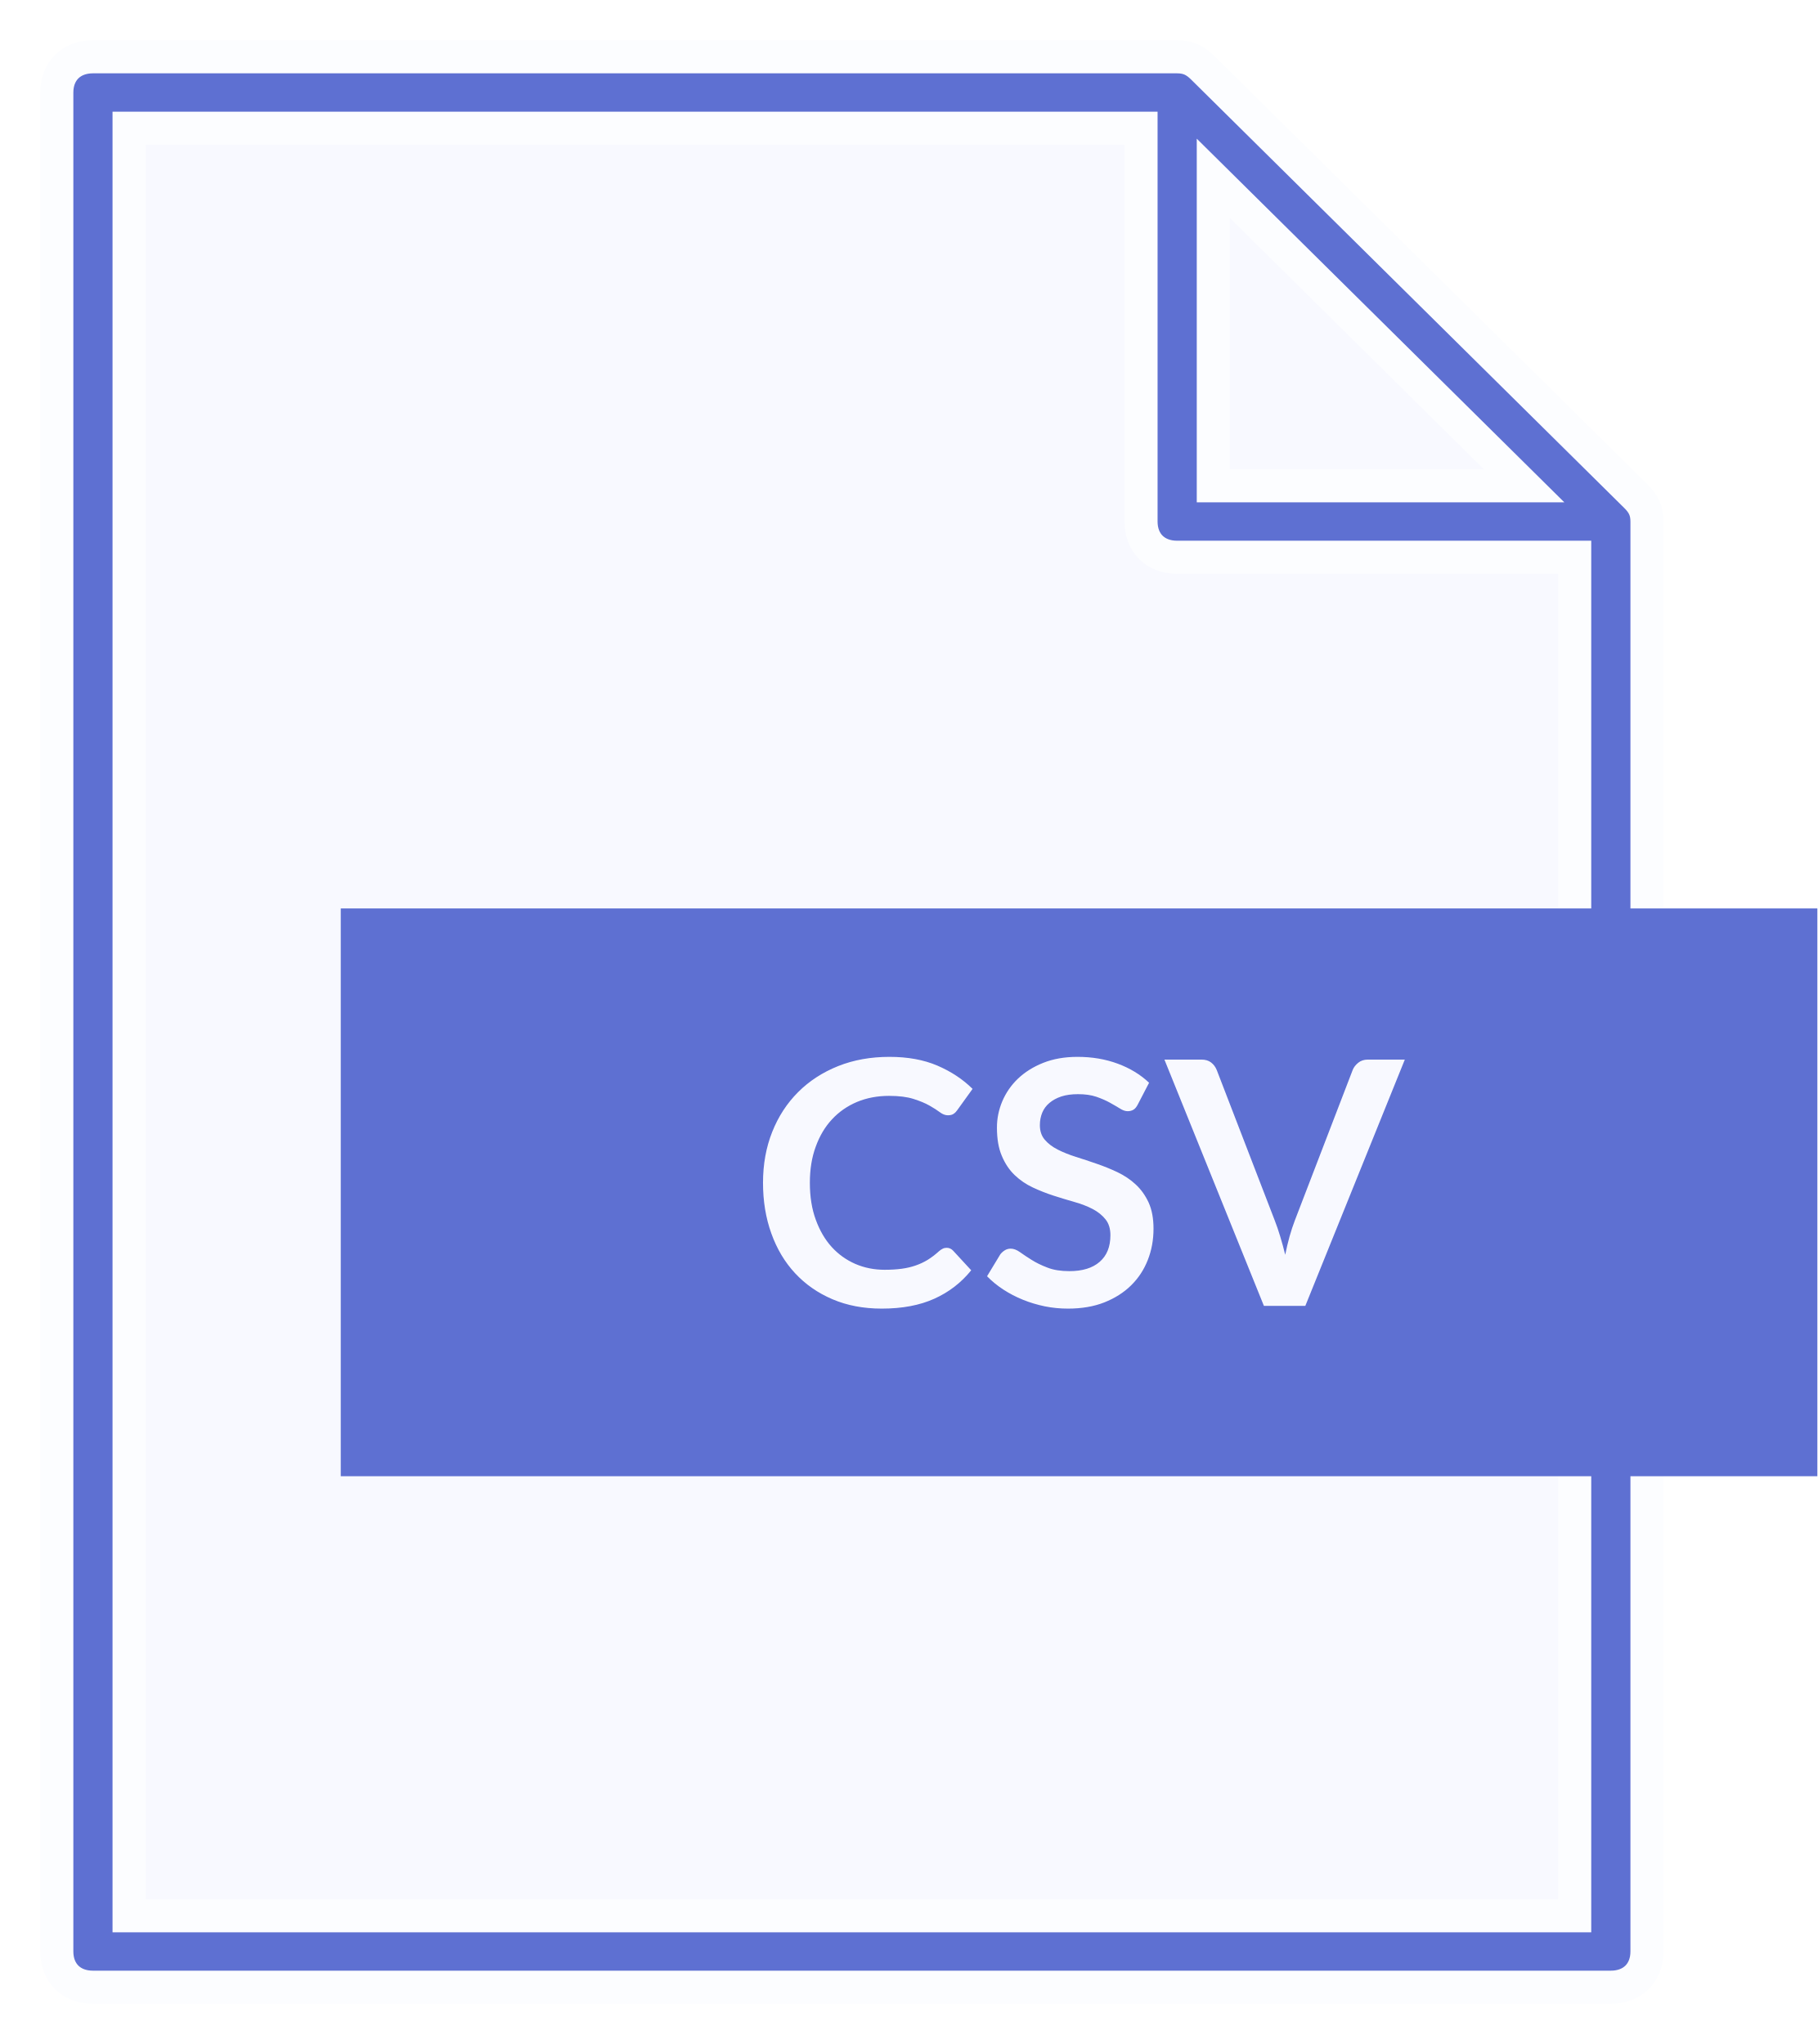
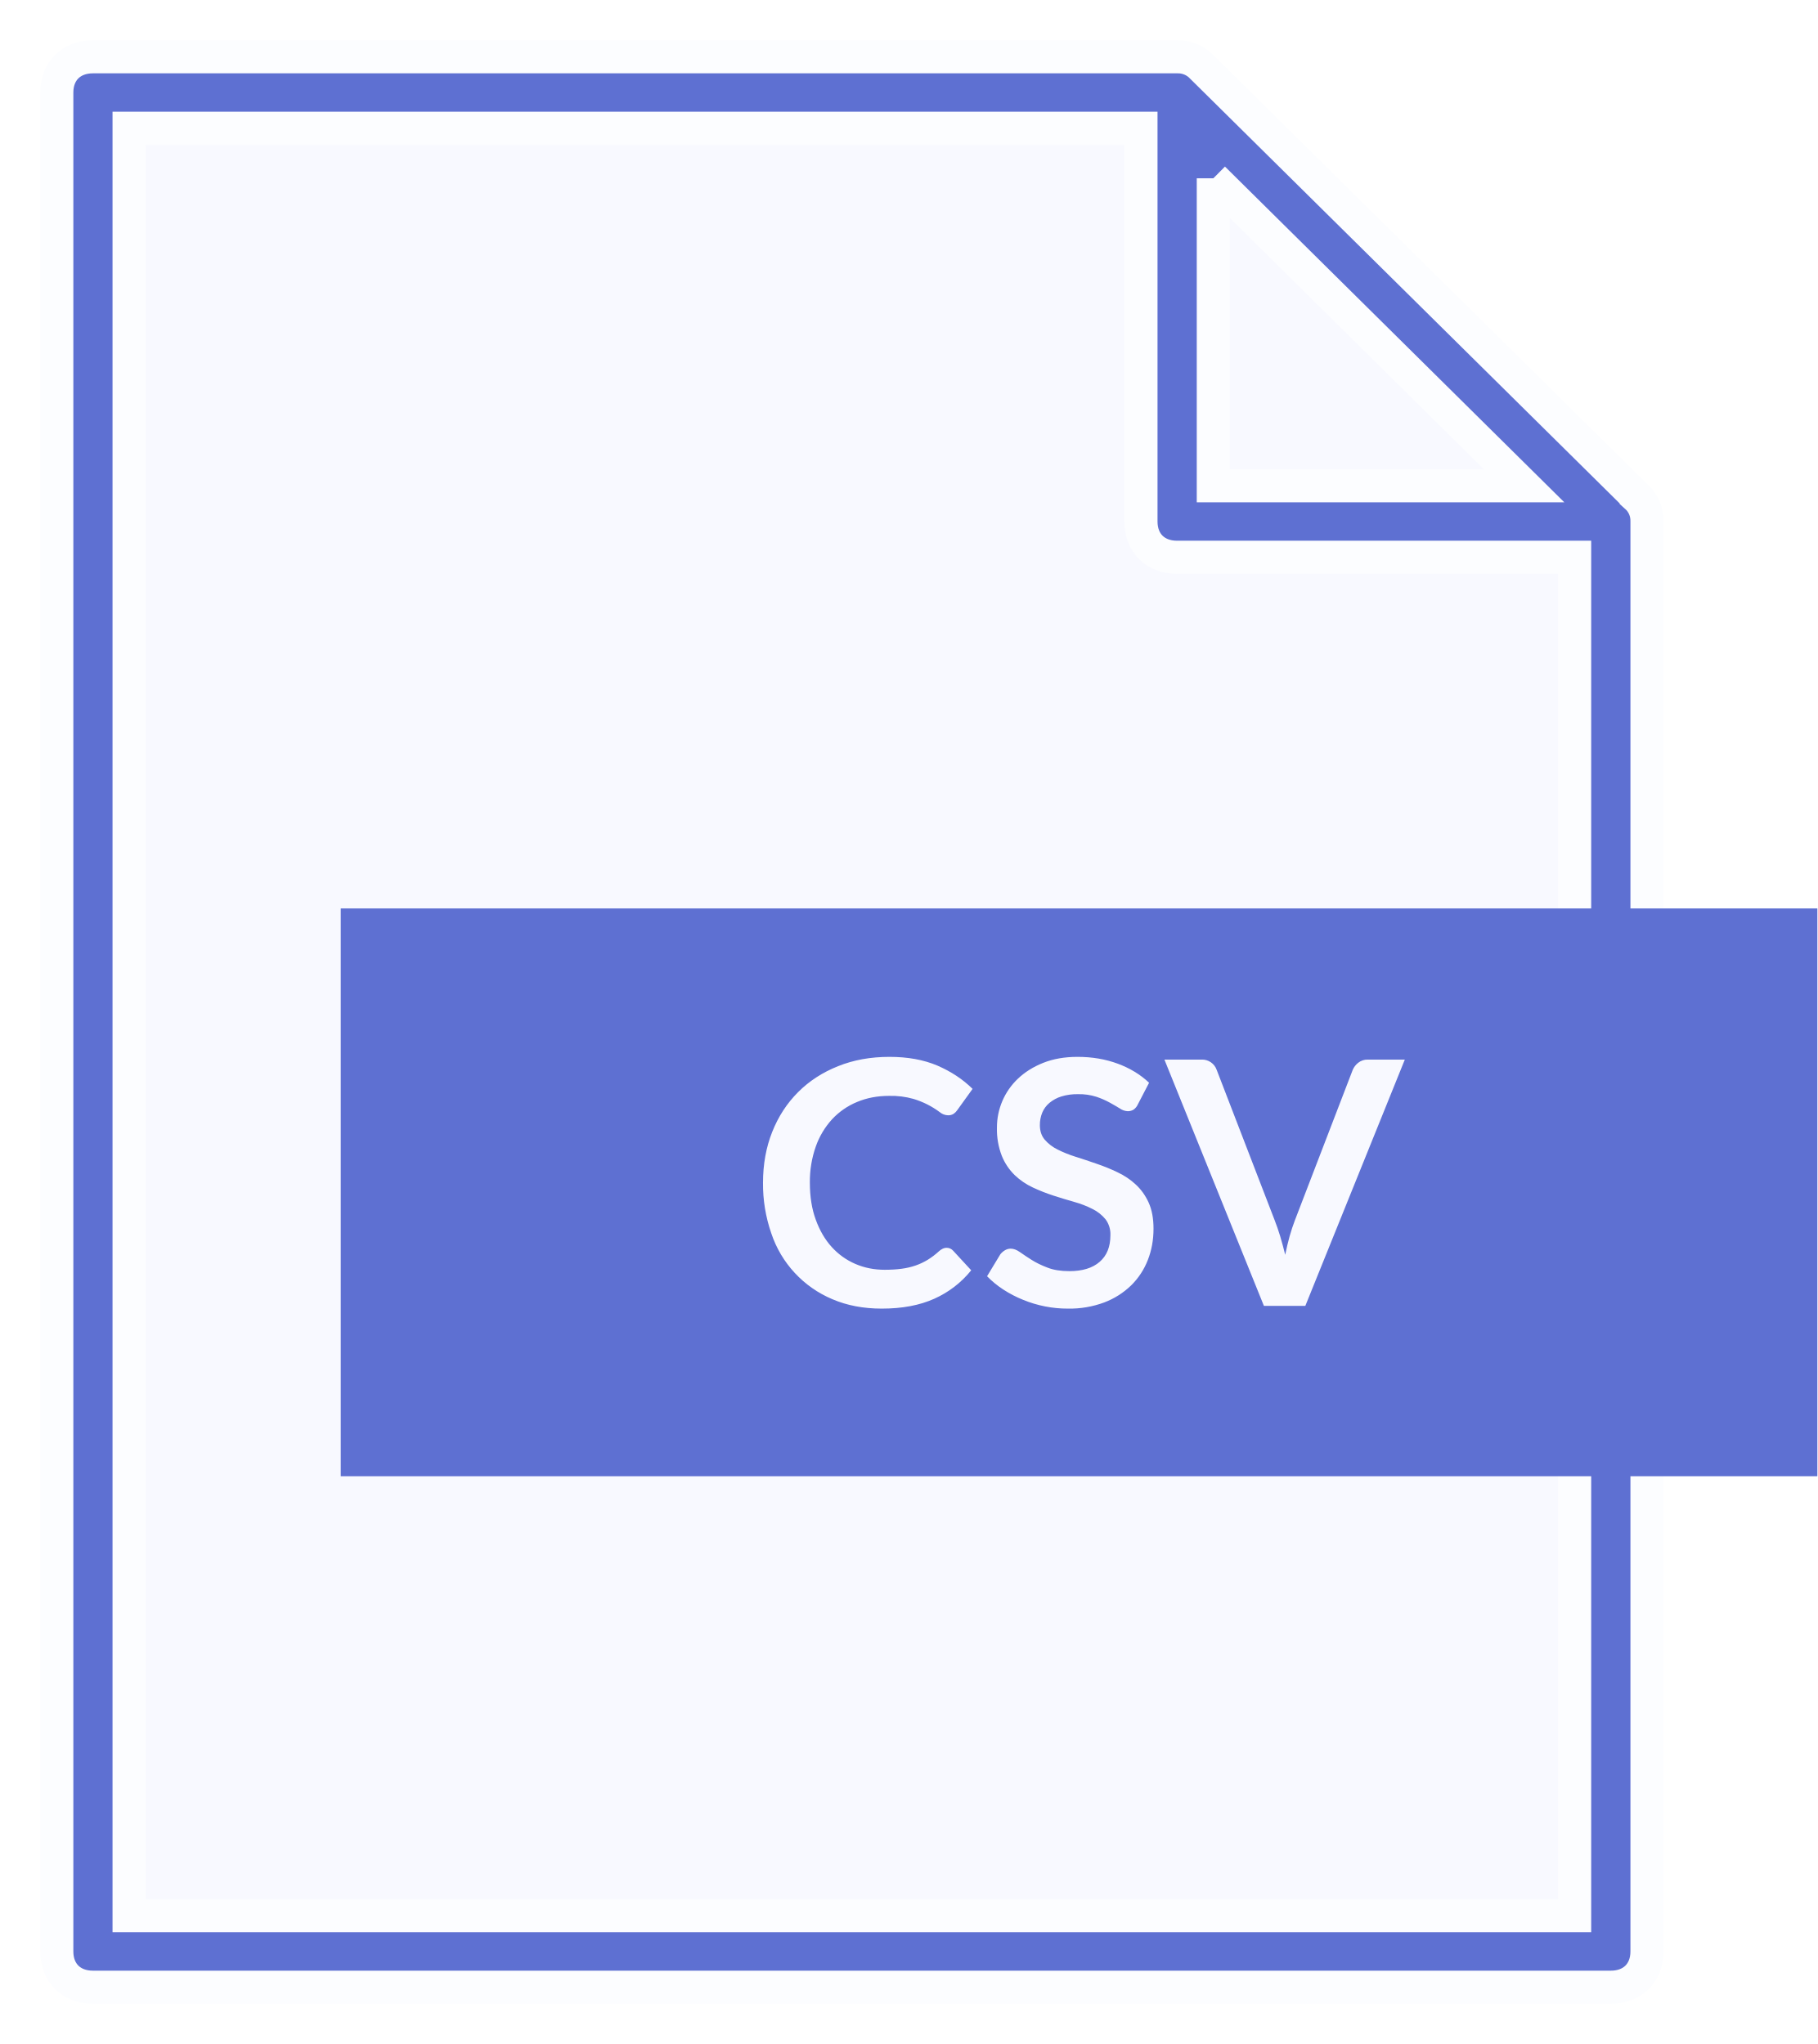
- <svg xmlns="http://www.w3.org/2000/svg" width="32px" height="36px" viewBox="0 0 32 36" version="1.1">
-   <defs />
-   <g id="Assets" stroke="none" stroke-width="1" fill="none" fill-rule="evenodd">
-     <g id=".csv-icon" transform="translate(1, 1)">
-       <polygon id="Rectangle-3" fill="#F8F9FF" points="1.273 0.644 19.573 0.644 26.727 7.484 26.727 33.556 1.273 33.556" />
-       <path d="M27.809,7.744 L20.173,0.189 C20.045,0.063 19.918,0 19.727,0 L0.636,0 C0.255,0 0,0.252 0,0.63 L0,33.37 C0,33.748 0.255,34 0.636,34 L27.364,34 C27.745,34 28,33.748 28,33.37 L28,8.185 C28,7.996 27.936,7.87 27.809,7.744 Z M20.364,2.141 L25.836,7.556 L20.364,7.556 L20.364,2.141 Z M1.273,32.741 L1.273,1.259 L19.091,1.259 L19.091,8.185 C19.091,8.563 19.345,8.815 19.727,8.815 L26.727,8.815 L26.727,32.741 L1.273,32.741 Z" id="Shape" stroke="#FCFDFF" stroke-width="0.583" fill="#5E70D2" fill-rule="nonzero" />
-       <rect id="Rectangle-4" fill="#5E70D2" x="5" y="15" width="26" height="10" />
-       <path d="M15.669,20.977 C15.713,20.977 15.751,20.994 15.783,21.028 L16.101,21.373 C15.925,21.591 15.709,21.758 15.451,21.874 C15.194,21.99 14.886,22.048 14.526,22.048 C14.204,22.048 13.915,21.993 13.658,21.883 C13.4,21.773 13.181,21.62 12.999,21.424 C12.817,21.228 12.678,20.994 12.581,20.722 C12.483,20.45 12.435,20.153 12.435,19.831 C12.435,19.505 12.489,19.207 12.597,18.936 C12.705,18.664 12.857,18.431 13.053,18.235 C13.249,18.039 13.483,17.887 13.757,17.777 C14.03,17.668 14.331,17.614 14.661,17.614 C14.983,17.614 15.264,17.665 15.505,17.768 C15.747,17.872 15.953,18.008 16.125,18.178 L15.855,18.553 C15.839,18.577 15.819,18.598 15.793,18.616 C15.768,18.634 15.734,18.643 15.69,18.643 C15.644,18.643 15.597,18.625 15.549,18.589 C15.501,18.553 15.44,18.514 15.366,18.472 C15.292,18.43 15.199,18.391 15.085,18.355 C14.972,18.319 14.829,18.301 14.655,18.301 C14.451,18.301 14.264,18.336 14.092,18.407 C13.921,18.479 13.775,18.58 13.652,18.712 C13.528,18.844 13.433,19.004 13.364,19.194 C13.294,19.383 13.26,19.595 13.26,19.831 C13.26,20.075 13.294,20.292 13.364,20.482 C13.433,20.672 13.526,20.832 13.644,20.962 C13.762,21.092 13.901,21.191 14.061,21.261 C14.221,21.33 14.393,21.364 14.577,21.364 C14.687,21.364 14.786,21.358 14.876,21.346 C14.965,21.334 15.046,21.315 15.121,21.289 C15.197,21.263 15.267,21.23 15.335,21.189 C15.402,21.147 15.468,21.097 15.534,21.037 C15.554,21.019 15.575,21.005 15.597,20.994 C15.619,20.982 15.643,20.977 15.669,20.977 Z M19.035,18.451 C19.013,18.495 18.988,18.526 18.959,18.544 C18.929,18.562 18.895,18.571 18.855,18.571 C18.815,18.571 18.77,18.556 18.72,18.524 C18.67,18.493 18.611,18.459 18.543,18.421 C18.475,18.383 18.396,18.349 18.305,18.317 C18.213,18.286 18.106,18.271 17.982,18.271 C17.87,18.271 17.773,18.284 17.689,18.311 C17.606,18.339 17.537,18.376 17.48,18.424 C17.422,18.472 17.38,18.529 17.352,18.596 C17.324,18.664 17.31,18.737 17.31,18.817 C17.31,18.919 17.338,19.004 17.395,19.072 C17.453,19.14 17.528,19.198 17.622,19.246 C17.716,19.294 17.823,19.337 17.943,19.375 C18.063,19.413 18.185,19.453 18.311,19.497 C18.436,19.54 18.558,19.589 18.678,19.646 C18.798,19.704 18.905,19.775 18.999,19.863 C19.093,19.95 19.168,20.056 19.226,20.182 C19.283,20.308 19.311,20.461 19.311,20.641 C19.311,20.837 19.278,21.02 19.21,21.192 C19.143,21.363 19.046,21.511 18.916,21.639 C18.787,21.766 18.63,21.865 18.444,21.939 C18.258,22.012 18.045,22.048 17.805,22.048 C17.667,22.048 17.531,22.035 17.397,22.008 C17.263,21.98 17.135,21.942 17.012,21.892 C16.888,21.842 16.774,21.782 16.666,21.712 C16.559,21.642 16.464,21.564 16.38,21.478 L16.614,21.091 C16.636,21.063 16.662,21.04 16.694,21.02 C16.725,21.001 16.759,20.992 16.797,20.992 C16.847,20.992 16.901,21.012 16.959,21.053 C17.017,21.095 17.085,21.14 17.165,21.19 C17.244,21.24 17.336,21.285 17.444,21.326 C17.551,21.368 17.679,21.388 17.829,21.388 C18.059,21.388 18.237,21.334 18.363,21.224 C18.489,21.115 18.552,20.959 18.552,20.755 C18.552,20.641 18.524,20.548 18.466,20.476 C18.409,20.404 18.334,20.344 18.24,20.294 C18.146,20.245 18.039,20.204 17.919,20.17 C17.799,20.136 17.677,20.099 17.553,20.059 C17.429,20.019 17.307,19.971 17.187,19.915 C17.067,19.859 16.96,19.786 16.866,19.696 C16.772,19.606 16.697,19.494 16.64,19.358 C16.582,19.223 16.554,19.057 16.554,18.859 C16.554,18.701 16.585,18.547 16.648,18.397 C16.712,18.247 16.803,18.114 16.924,17.998 C17.046,17.882 17.194,17.789 17.37,17.719 C17.546,17.649 17.747,17.614 17.973,17.614 C18.229,17.614 18.465,17.654 18.681,17.734 C18.897,17.814 19.081,17.926 19.233,18.07 L19.035,18.451 Z M19.503,17.662 L20.154,17.662 C20.224,17.662 20.281,17.679 20.325,17.713 C20.369,17.747 20.402,17.791 20.424,17.845 L21.444,20.491 C21.478,20.577 21.51,20.671 21.541,20.774 C21.573,20.878 21.602,20.986 21.63,21.1 C21.676,20.87 21.733,20.667 21.801,20.491 L22.818,17.845 C22.836,17.799 22.868,17.757 22.914,17.719 C22.96,17.681 23.017,17.662 23.085,17.662 L23.736,17.662 L21.984,22 L21.255,22 L19.503,17.662 Z" id="CSV" fill="#F8F9FF" />
-     </g>
+ <svg xmlns="http://www.w3.org/2000/svg" width="32" height="36">
+   <g fill="none" fill-rule="evenodd">
+     <path fill="#F8F9FF" d="M2.273 1.644h18.3l7.154 6.84v26.072H2.273z" />
+     <path d="M28.81 8.744L21.172 1.19A.58.58 0 0 0 20.727 1H1.637C1.254 1 1 1.252 1 1.63v32.74c0 .378.255.63.636.63h26.728c.381 0 .636-.252.636-.63V9.185a.569.569 0 0 0-.19-.44zm-7.446-5.603l5.472 5.415h-5.472V3.14zM2.273 33.74V2.259H20.09v6.926c0 .378.254.63.636.63h7V33.74H2.273z" stroke="#FCFDFF" stroke-width=".583" fill="#5E70D2" fill-rule="nonzero" />
+     <path fill="#5E70D2" d="M6 16h26v10H6z" />
+     <path d="M16.669 21.977c.044 0 .082.017.114.051l.318.345a1.747 1.747 0 0 1-.65.501c-.257.116-.565.174-.925.174-.322 0-.611-.055-.868-.165a1.914 1.914 0 0 1-1.077-1.161 2.635 2.635 0 0 1-.146-.891c0-.326.054-.624.162-.895.108-.272.26-.505.456-.701.196-.196.43-.348.704-.457.273-.11.574-.164.904-.164.322 0 .603.051.845.154.24.104.447.24.619.41l-.27.375a.245.245 0 0 1-.062.063.174.174 0 0 1-.103.027.236.236 0 0 1-.141-.054 1.492 1.492 0 0 0-.463-.234 1.443 1.443 0 0 0-.431-.054c-.204 0-.391.035-.563.107a1.25 1.25 0 0 0-.44.304 1.401 1.401 0 0 0-.288.482 1.85 1.85 0 0 0-.104.637c0 .244.034.461.104.651.069.19.162.35.28.48.118.13.257.23.417.299.16.069.332.103.516.103.11 0 .21-.006.299-.018.089-.012.17-.031.245-.057.076-.026.146-.06.213-.1a1.33 1.33 0 0 0 .2-.152.284.284 0 0 1 .063-.043.159.159 0 0 1 .072-.017zm3.366-2.526a.223.223 0 0 1-.076.093.192.192 0 0 1-.104.027.263.263 0 0 1-.135-.047 4.583 4.583 0 0 0-.177-.103 1.445 1.445 0 0 0-.238-.104 1.002 1.002 0 0 0-.323-.046.948.948 0 0 0-.293.04.62.62 0 0 0-.21.113.45.45 0 0 0-.127.172.566.566 0 0 0-.042.221c0 .102.028.187.085.255a.714.714 0 0 0 .227.174c.094.048.201.091.321.129.12.038.242.078.367.122.126.043.248.092.368.15.12.057.227.128.321.216.094.087.17.193.227.319.057.126.085.279.085.459 0 .196-.033.38-.1.55a1.27 1.27 0 0 1-.294.448 1.385 1.385 0 0 1-.473.3 1.74 1.74 0 0 1-.639.109 2.06 2.06 0 0 1-.793-.156 2.013 2.013 0 0 1-.346-.18 1.698 1.698 0 0 1-.286-.234l.234-.387a.299.299 0 0 1 .08-.07.194.194 0 0 1 .103-.029c.05 0 .104.02.162.061a4.9 4.9 0 0 0 .206.137c.079.05.171.095.279.136.107.042.235.062.385.062.23 0 .408-.054.534-.164.126-.109.189-.265.189-.469a.436.436 0 0 0-.085-.279.69.69 0 0 0-.227-.181 1.691 1.691 0 0 0-.321-.125c-.12-.034-.242-.071-.366-.111a3.156 3.156 0 0 1-.366-.144 1.186 1.186 0 0 1-.321-.219.996.996 0 0 1-.226-.338 1.286 1.286 0 0 1-.086-.499 1.182 1.182 0 0 1 .37-.861c.122-.116.27-.209.446-.279.176-.07.377-.105.603-.105.256 0 .492.04.708.12.216.08.4.192.552.336l-.198.381zm.468-.789h.651a.272.272 0 0 1 .27.183l1.02 2.646c.034.086.066.18.098.284.03.103.06.211.088.325.046-.23.103-.433.171-.609l1.017-2.646a.313.313 0 0 1 .096-.126.26.26 0 0 1 .171-.057h.651L22.984 23h-.729l-1.752-4.338z" fill="#F8F9FF" />
  </g>
</svg>
